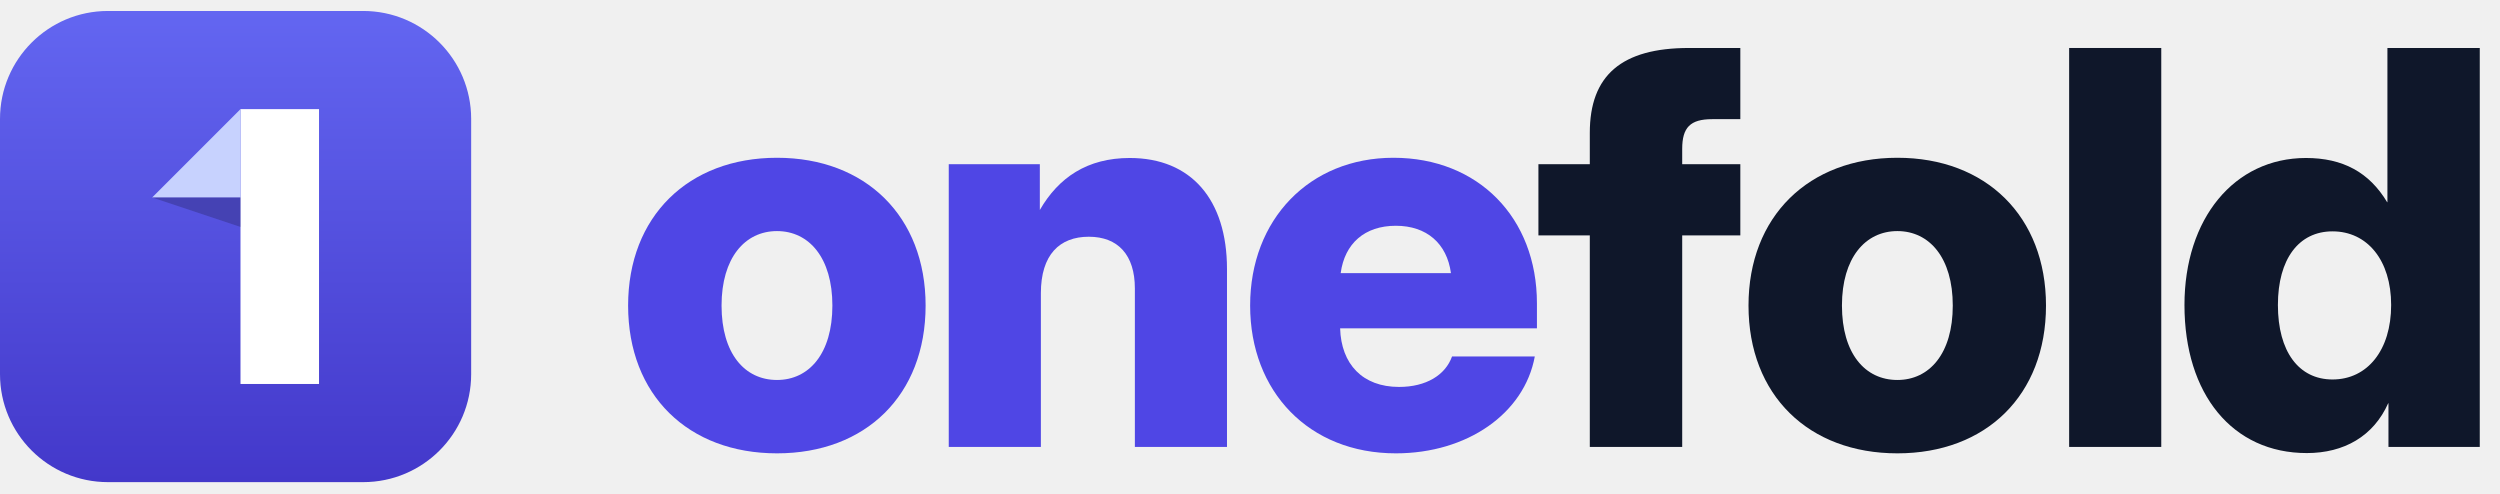
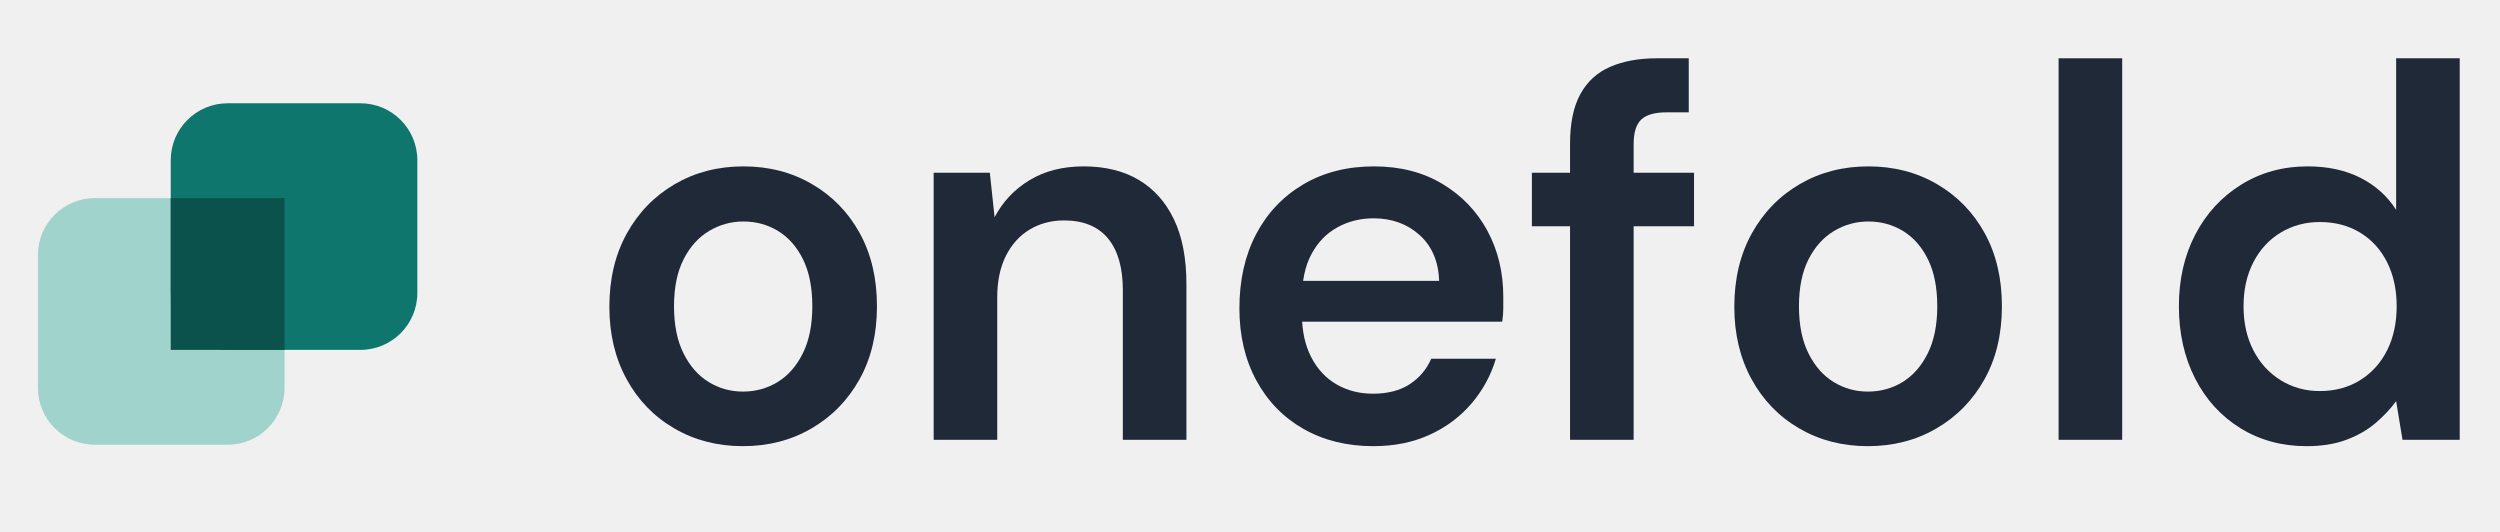
- <svg xmlns="http://www.w3.org/2000/svg" viewBox="0 0 455.89 90">
-   <defs>
-     <linearGradient id="onefold-bg" x1="0" y1="0" x2="0" y2="1">
-       <stop offset="0" stop-color="#6366f1" />
-       <stop offset="1" stop-color="#4338ca" />
-     </linearGradient>
-   </defs>
-   <g transform="translate(0 2) scale(3.58)">
-     <rect width="24" height="24" rx="5.5" fill="url(#onefold-bg)" />
-     <path d="M12.25 5h4v14h-4z" fill="#fff" />
-     <path d="M12.25 5 7.75 9.5h4.5z" fill="#c7d2fe" />
-     <path d="M7.75 9.5h4.5V11z" fill="#1e1b4b" fill-opacity=".3" />
+ <svg xmlns="http://www.w3.org/2000/svg" viewBox="0 0 471.8 100.33">
+   <g transform="translate(0 12.33) scale(3.58)">
+     <rect x="2" y="7" width="13" height="13" rx="3" fill="#9fd3cc" />
+     <rect x="9" y="2" width="13" height="13" rx="3" fill="#0f766e" />
+     <path d="M9 7h6v8H9z" fill="#0b524c" />
  </g>
-   <g transform="translate(112 81.5)">
-     <path d="M29.69 1.17C45.85 1.17 56.79 -9.42 56.79 -25.78C56.79 -42.04 45.85 -52.73 29.69 -52.73C13.53 -52.73 2.54 -42.04 2.54 -25.78C2.54 -9.42 13.53 1.17 29.69 1.17ZM29.69 -12.21C23.78 -12.21 19.58 -17.04 19.58 -25.78C19.58 -34.47 23.83 -39.36 29.69 -39.36C35.55 -39.36 39.79 -34.47 39.79 -25.78C39.79 -17.04 35.55 -12.21 29.69 -12.21Z" fill="#4f46e5" />
-     <path d="M77.81 -28.03C77.81 -35.06 81.23 -38.33 86.55 -38.33C91.87 -38.33 94.95 -35.01 94.95 -28.91V0H111.75V-32.42C111.75 -45.12 105.2 -52.69 94.02 -52.69C86.26 -52.69 81.03 -49.12 77.62 -43.21V-51.56H61.01V0H77.81Z" fill="#4f46e5" />
-     <path d="M142.54 1.17C155.57 1.17 165.97 -6.1 167.88 -16.5H152.79C151.57 -13.09 148.05 -10.94 143.12 -10.94C136.48 -10.94 132.57 -15.09 132.38 -21.63H168.27V-26.17C168.27 -41.8 157.57 -52.73 142.1 -52.73C126.81 -52.73 115.97 -41.5 115.97 -25.78C115.97 -10.06 126.71 1.17 142.54 1.17ZM132.48 -31.69C133.21 -37.11 136.87 -40.33 142.54 -40.33C148.15 -40.33 151.86 -37.11 152.59 -31.69Z" fill="#4f46e5" />
-     <path d="M205.36 -51.56H194.76V-54.35C194.76 -58.25 196.22 -59.77 200.23 -59.77H205.36V-72.75H195.98C183.72 -72.75 177.91 -67.77 177.91 -57.28V-51.56H168.54V-38.57H177.91V0H194.76V-38.57H205.36Z" fill="#0f172a" />
-     <path d="M234 1.17C250.16 1.17 261.1 -9.42 261.1 -25.78C261.1 -42.04 250.16 -52.73 234 -52.73C217.83 -52.73 206.85 -42.04 206.85 -25.78C206.85 -9.42 217.83 1.17 234 1.17ZM234 -12.21C228.09 -12.21 223.89 -17.04 223.89 -25.78C223.89 -34.47 228.14 -39.36 234 -39.36C239.86 -39.36 244.1 -34.47 244.1 -25.78C244.1 -17.04 239.86 -12.21 234 -12.21Z" fill="#0f172a" />
-     <path d="M282.12 -72.75H265.32V0H282.12Z" fill="#0f172a" />
-     <path d="M308.66 1.12C315.45 1.12 320.82 -1.95 323.5 -7.96H323.55V0H340.2V-72.75H323.36V-44.63H323.31C320.04 -50.1 315.2 -52.69 308.51 -52.69C295.43 -52.69 286.35 -41.65 286.35 -25.88C286.35 -9.57 295.13 1.12 308.66 1.12ZM313.35 -12.3C307.2 -12.3 303.39 -17.38 303.39 -25.88C303.39 -34.28 307.2 -39.31 313.35 -39.31C319.7 -39.31 324.04 -34.03 324.04 -25.88C324.04 -17.63 319.7 -12.3 313.35 -12.3Z" fill="#0f172a" />
+   <g transform="translate(110 83)" fill="#1f2937">
+     <path d="M30.2 1.2Q23 1.2 17.25 -2.15Q11.5 -5.5 8.25 -11.45Q5 -17.4 5 -25.1Q5 -33 8.3 -38.95Q11.6 -44.9 17.35 -48.25Q23.1 -51.6 30.3 -51.6Q37.5 -51.6 43.25 -48.25Q49 -44.9 52.25 -39Q55.5 -33.1 55.5 -25.2Q55.5 -17.3 52.2 -11.4Q48.9 -5.5 43.15 -2.15Q37.4 1.2 30.2 1.2ZM30.2 -9.1Q33.8 -9.1 36.75 -10.9Q39.7 -12.7 41.5 -16.3Q43.3 -19.9 43.3 -25.2Q43.3 -30.5 41.55 -34.05Q39.8 -37.6 36.85 -39.4Q33.9 -41.2 30.3 -41.2Q26.8 -41.2 23.8 -39.4Q20.8 -37.6 19 -34.05Q17.2 -30.5 17.2 -25.2Q17.2 -19.9 19 -16.3Q20.8 -12.7 23.75 -10.9Q26.7 -9.1 30.2 -9.1Z" />
+     <path d="M66.2 0V-50.4H76.8L77.7 -42Q80 -46.4 84.3 -49Q88.6 -51.6 94.5 -51.6Q100.6 -51.6 104.9 -49.05Q109.2 -46.5 111.55 -41.6Q113.9 -36.7 113.9 -29.4V0H101.9V-28.3Q101.9 -34.6 99.1 -38Q96.3 -41.4 90.8 -41.4Q87.2 -41.4 84.35 -39.7Q81.5 -38 79.85 -34.75Q78.2 -31.5 78.2 -26.9V0Z" />
+     <path d="M149.2 1.2Q141.7 1.2 136 -2.05Q130.3 -5.3 127.1 -11.2Q123.9 -17.1 123.9 -24.8Q123.9 -32.8 127.05 -38.8Q130.2 -44.8 135.95 -48.2Q141.7 -51.6 149.3 -51.6Q156.7 -51.6 162.2 -48.3Q167.7 -45 170.7 -39.45Q173.7 -33.9 173.7 -27Q173.7 -26 173.7 -24.8Q173.7 -23.6 173.5 -22.3H132.5V-30H161.6Q161.4 -35.5 157.9 -38.65Q154.4 -41.8 149.2 -41.8Q145.5 -41.8 142.4 -40.1Q139.3 -38.4 137.5 -35.05Q135.7 -31.7 135.7 -26.6V-23.7Q135.7 -19 137.45 -15.6Q139.2 -12.2 142.25 -10.45Q145.3 -8.7 149.1 -8.7Q153.3 -8.7 156.05 -10.5Q158.8 -12.3 160.1 -15.3H172.3Q170.9 -10.6 167.7 -6.85Q164.5 -3.1 159.8 -0.95Q155.1 1.2 149.2 1.2Z" />
+     <path d="M186.3 0V-55.9Q186.3 -61.7 188.25 -65.25Q190.2 -68.8 193.9 -70.4Q197.6 -72 202.7 -72H208.7V-61.8H204.5Q201.2 -61.8 199.75 -60.45Q198.3 -59.1 198.3 -55.8V0ZM179.1 -40.3V-50.4H209.7V-40.3Z" />
+     <path d="M242.5 1.2Q235.3 1.2 229.55 -2.15Q223.8 -5.5 220.55 -11.45Q217.3 -17.4 217.3 -25.1Q217.3 -33 220.6 -38.95Q223.9 -44.9 229.65 -48.25Q235.4 -51.6 242.6 -51.6Q249.8 -51.6 255.55 -48.25Q261.3 -44.9 264.55 -39Q267.8 -33.1 267.8 -25.2Q267.8 -17.3 264.5 -11.4Q261.2 -5.5 255.45 -2.15Q249.7 1.2 242.5 1.2ZM242.5 -9.1Q246.1 -9.1 249.05 -10.9Q252 -12.7 253.8 -16.3Q255.6 -19.9 255.6 -25.2Q255.6 -30.5 253.85 -34.05Q252.1 -37.6 249.15 -39.4Q246.2 -41.2 242.6 -41.2Q239.1 -41.2 236.1 -39.4Q233.1 -37.6 231.3 -34.05Q229.5 -30.5 229.5 -25.2Q229.5 -19.9 231.3 -16.3Q233.1 -12.7 236.05 -10.9Q239 -9.1 242.5 -9.1Z" />
+     <path d="M278.5 0V-72H290.5V0Z" />
+     <path d="M325.3 1.2Q318.3 1.2 312.8 -2.2Q307.3 -5.6 304.25 -11.6Q301.2 -17.6 301.2 -25.2Q301.2 -32.8 304.3 -38.75Q307.4 -44.7 312.95 -48.15Q318.5 -51.6 325.5 -51.6Q331.2 -51.6 335.45 -49.45Q339.7 -47.3 342.2 -43.4V-72H354.2V0H343.4L342.2 -7.3Q340.6 -5.1 338.3 -3.15Q336 -1.2 332.8 0Q329.6 1.2 325.3 1.2ZM327.8 -9.2Q332.1 -9.2 335.4 -11.25Q338.7 -13.3 340.5 -16.9Q342.3 -20.5 342.3 -25.2Q342.3 -29.9 340.5 -33.5Q338.7 -37.1 335.4 -39.1Q332.1 -41.1 327.8 -41.1Q323.7 -41.1 320.4 -39.1Q317.1 -37.1 315.25 -33.5Q313.4 -29.9 313.4 -25.2Q313.4 -20.5 315.25 -16.9Q317.1 -13.3 320.4 -11.25Q323.7 -9.2 327.8 -9.2Z" />
  </g>
</svg>
